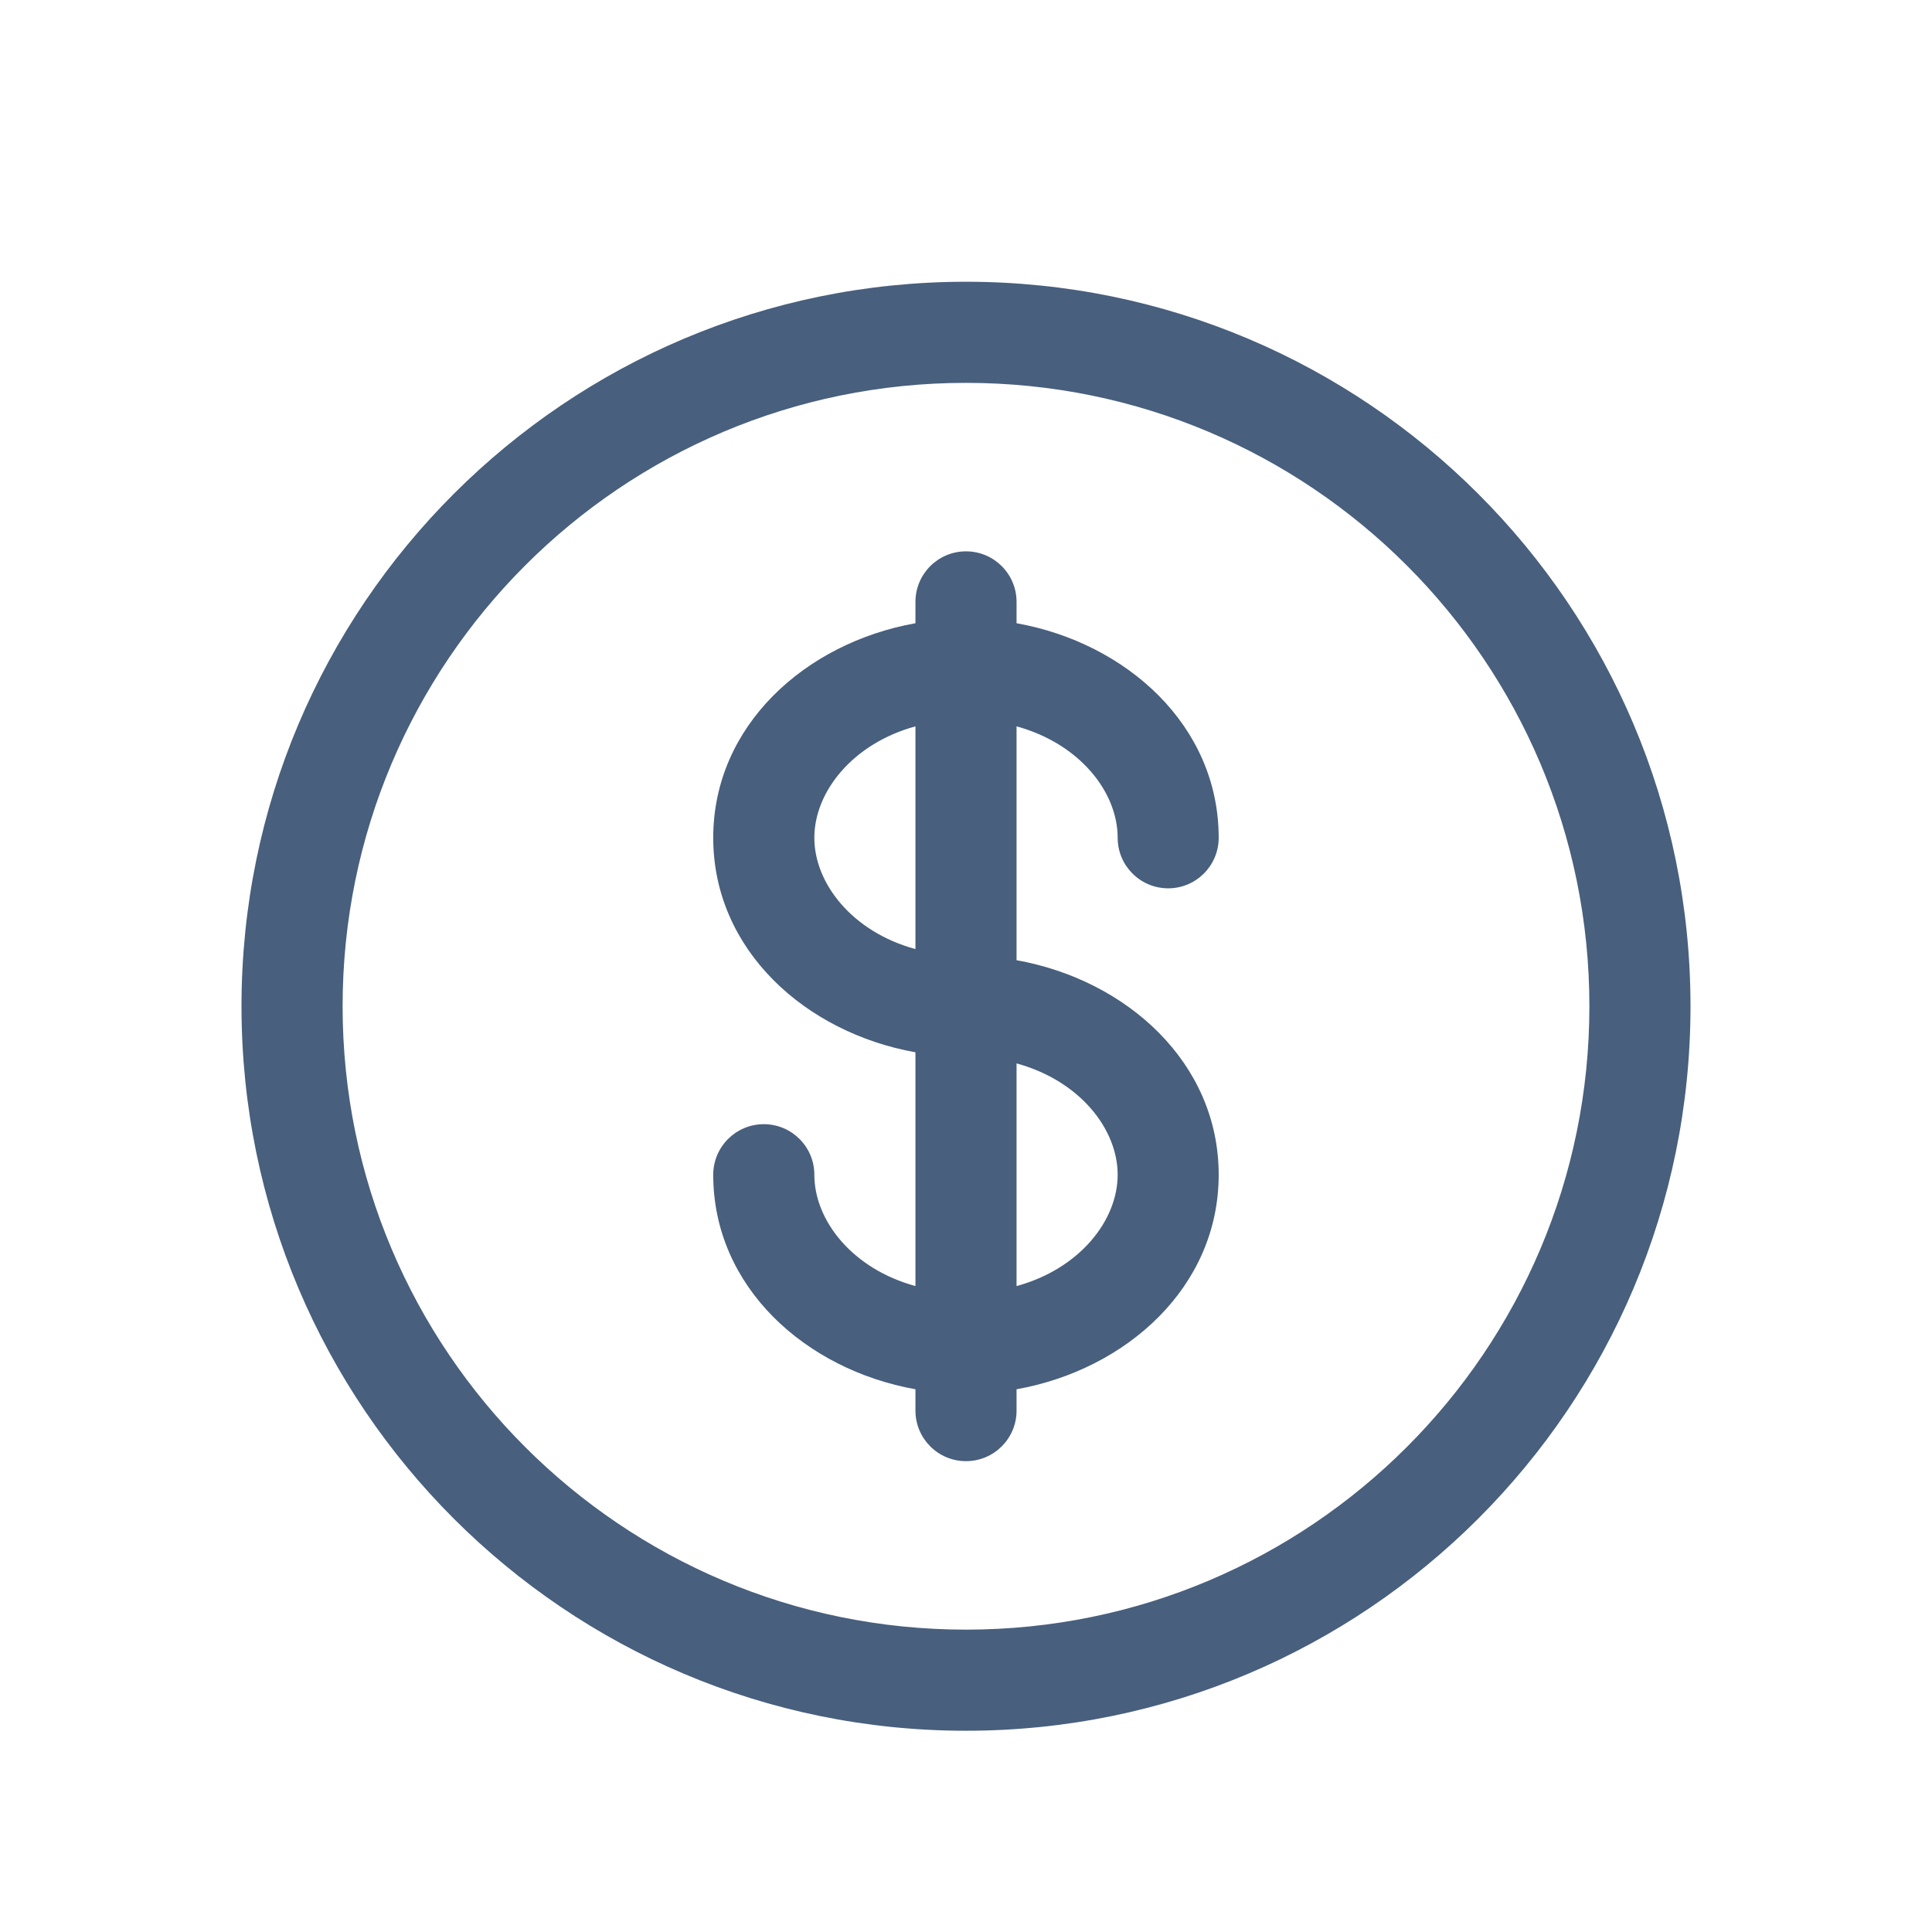
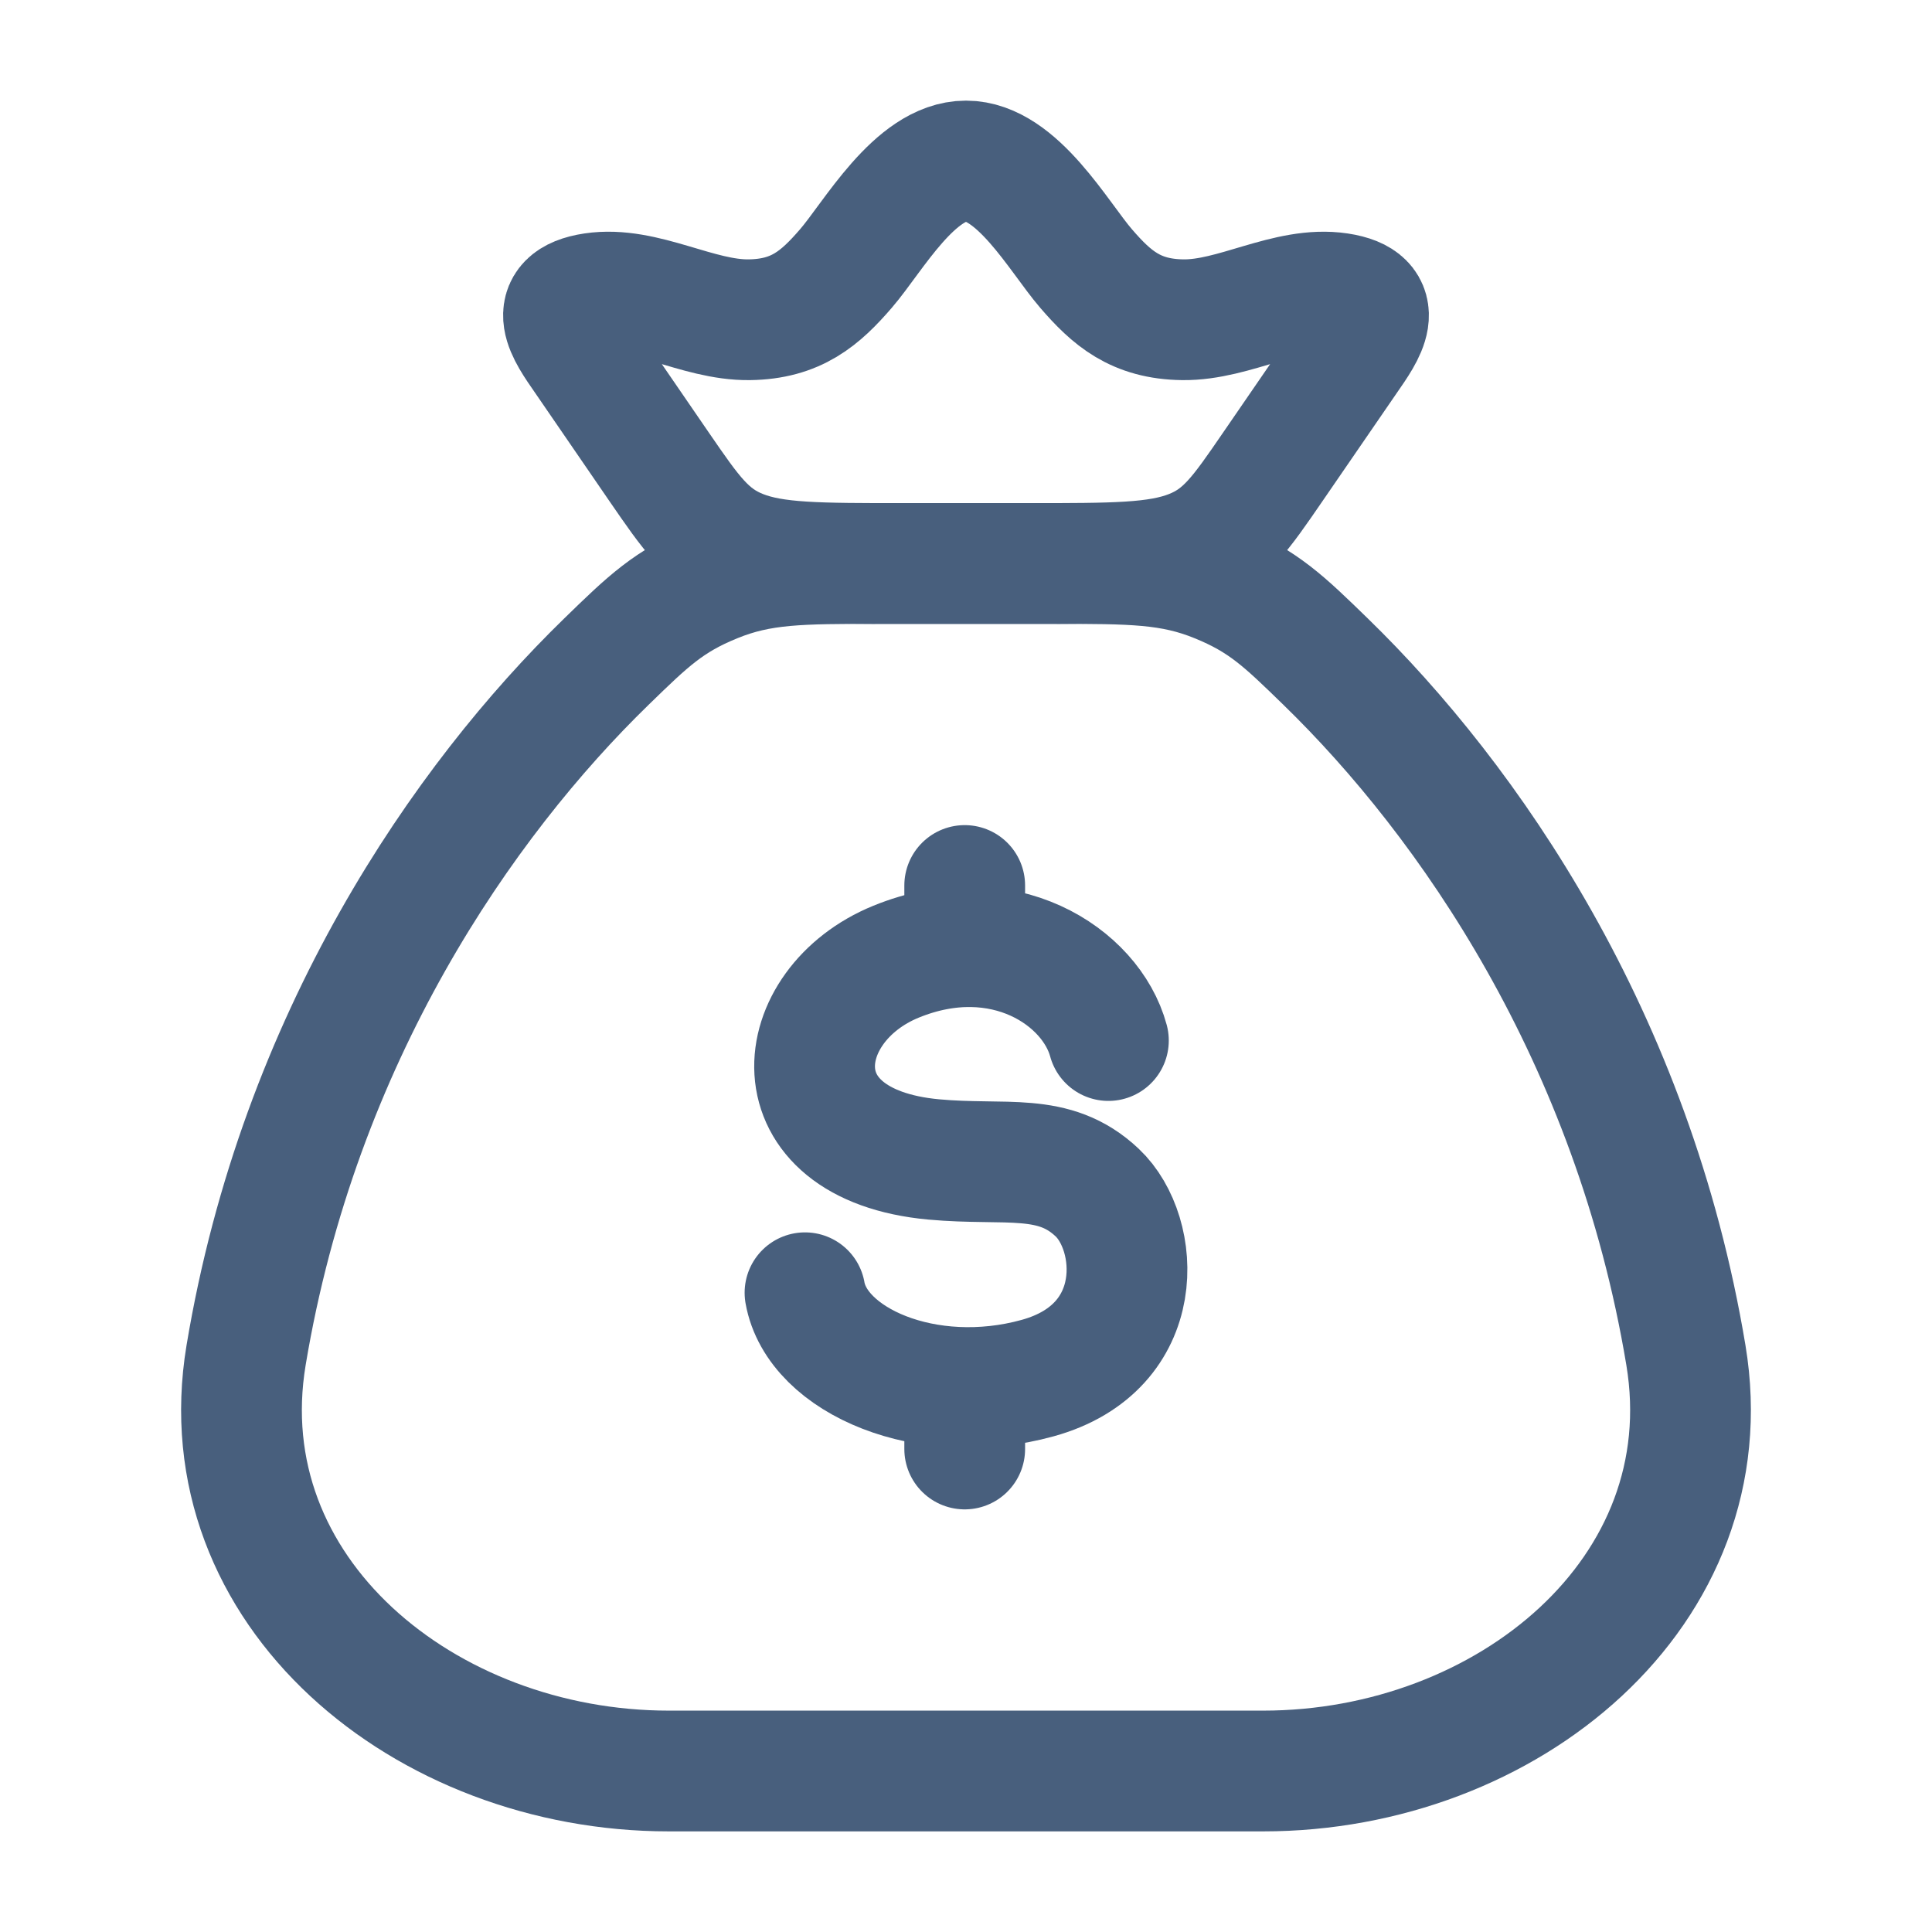
<svg xmlns="http://www.w3.org/2000/svg" width="24" height="24" viewBox="0 0 24 24" fill="none">
-   <path fill-rule="evenodd" clip-rule="evenodd" d="M12 4.756C7.723 4.756 4.256 8.223 4.256 12.5C4.256 16.777 7.723 20.244 12 20.244C16.277 20.244 19.744 16.777 19.744 12.5C19.744 8.223 16.277 4.756 12 4.756ZM3 12.5C3 7.529 7.029 3.5 12 3.5C16.971 3.5 21 7.529 21 12.5C21 17.471 16.971 21.5 12 21.5C7.029 21.5 3 17.471 3 12.5ZM12 6.849C12.347 6.849 12.628 7.13 12.628 7.477V7.742C13.993 7.986 15.139 9.012 15.139 10.407C15.139 10.754 14.858 11.035 14.512 11.035C14.165 11.035 13.884 10.754 13.884 10.407C13.884 9.839 13.412 9.238 12.628 9.023V11.928C13.993 12.172 15.139 13.198 15.139 14.593C15.139 15.988 13.993 17.014 12.628 17.258V17.523C12.628 17.87 12.347 18.151 12 18.151C11.653 18.151 11.372 17.87 11.372 17.523V17.258C10.007 17.014 8.86 15.988 8.86 14.593C8.86 14.246 9.142 13.965 9.488 13.965C9.835 13.965 10.116 14.246 10.116 14.593C10.116 15.161 10.588 15.762 11.372 15.976V13.072C10.007 12.828 8.86 11.802 8.86 10.407C8.86 9.012 10.007 7.986 11.372 7.742V7.477C11.372 7.13 11.653 6.849 12 6.849ZM11.372 9.023C10.588 9.238 10.116 9.839 10.116 10.407C10.116 10.975 10.588 11.576 11.372 11.79V9.023ZM12.628 13.21V15.976C13.412 15.762 13.884 15.161 13.884 14.593C13.884 14.025 13.412 13.424 12.628 13.21Z" fill="#485F7D" />
+   <path d="M20.943 16.835C20.286 12.887 18.243 9.946 16.467 8.219C15.95 7.716 15.692 7.465 15.121 7.233C14.55 7 14.059 7 13.078 7H10.922C9.941 7 9.45 7 8.879 7.233C8.308 7.465 8.05 7.716 7.533 8.219C5.757 9.946 3.714 12.887 3.057 16.835C2.569 19.773 5.279 22 8.308 22H15.692C18.721 22 21.431 19.773 20.943 16.835Z" stroke="#485F7D" stroke-width="1.5" stroke-linecap="round" stroke-linejoin="round" />
+   <path d="M7.257 4.443C7.05 4.143 6.751 3.735 7.369 3.642C8.004 3.547 8.663 3.981 9.309 3.972C9.892 3.964 10.19 3.705 10.509 3.335C10.845 2.946 11.365 2 12 2C12.635 2 13.155 2.946 13.491 3.335C13.81 3.705 14.108 3.964 14.691 3.972C15.337 3.981 15.996 3.547 16.631 3.642C17.249 3.735 16.95 4.143 16.743 4.443L15.81 5.801C15.412 6.381 15.212 6.672 14.794 6.836C14.377 7 13.837 7 12.758 7H11.242C10.163 7 9.623 7 9.206 6.836C8.788 6.672 8.588 6.381 8.189 5.801L7.257 4.443Z" stroke="#485F7D" stroke-width="1.5" stroke-linejoin="round" />
+   <path d="M13.769 12.926C13.553 12.128 12.453 11.408 11.132 11.946C9.811 12.485 9.601 14.219 11.599 14.403C12.502 14.486 13.091 14.306 13.63 14.815C14.169 15.323 14.269 16.738 12.891 17.119C11.513 17.5 10.149 16.905 10 16.059M11.984 11V11.76M11.984 17.237V18" stroke="#485F7D" stroke-width="1.5" stroke-linecap="round" stroke-linejoin="round" />
</svg>
